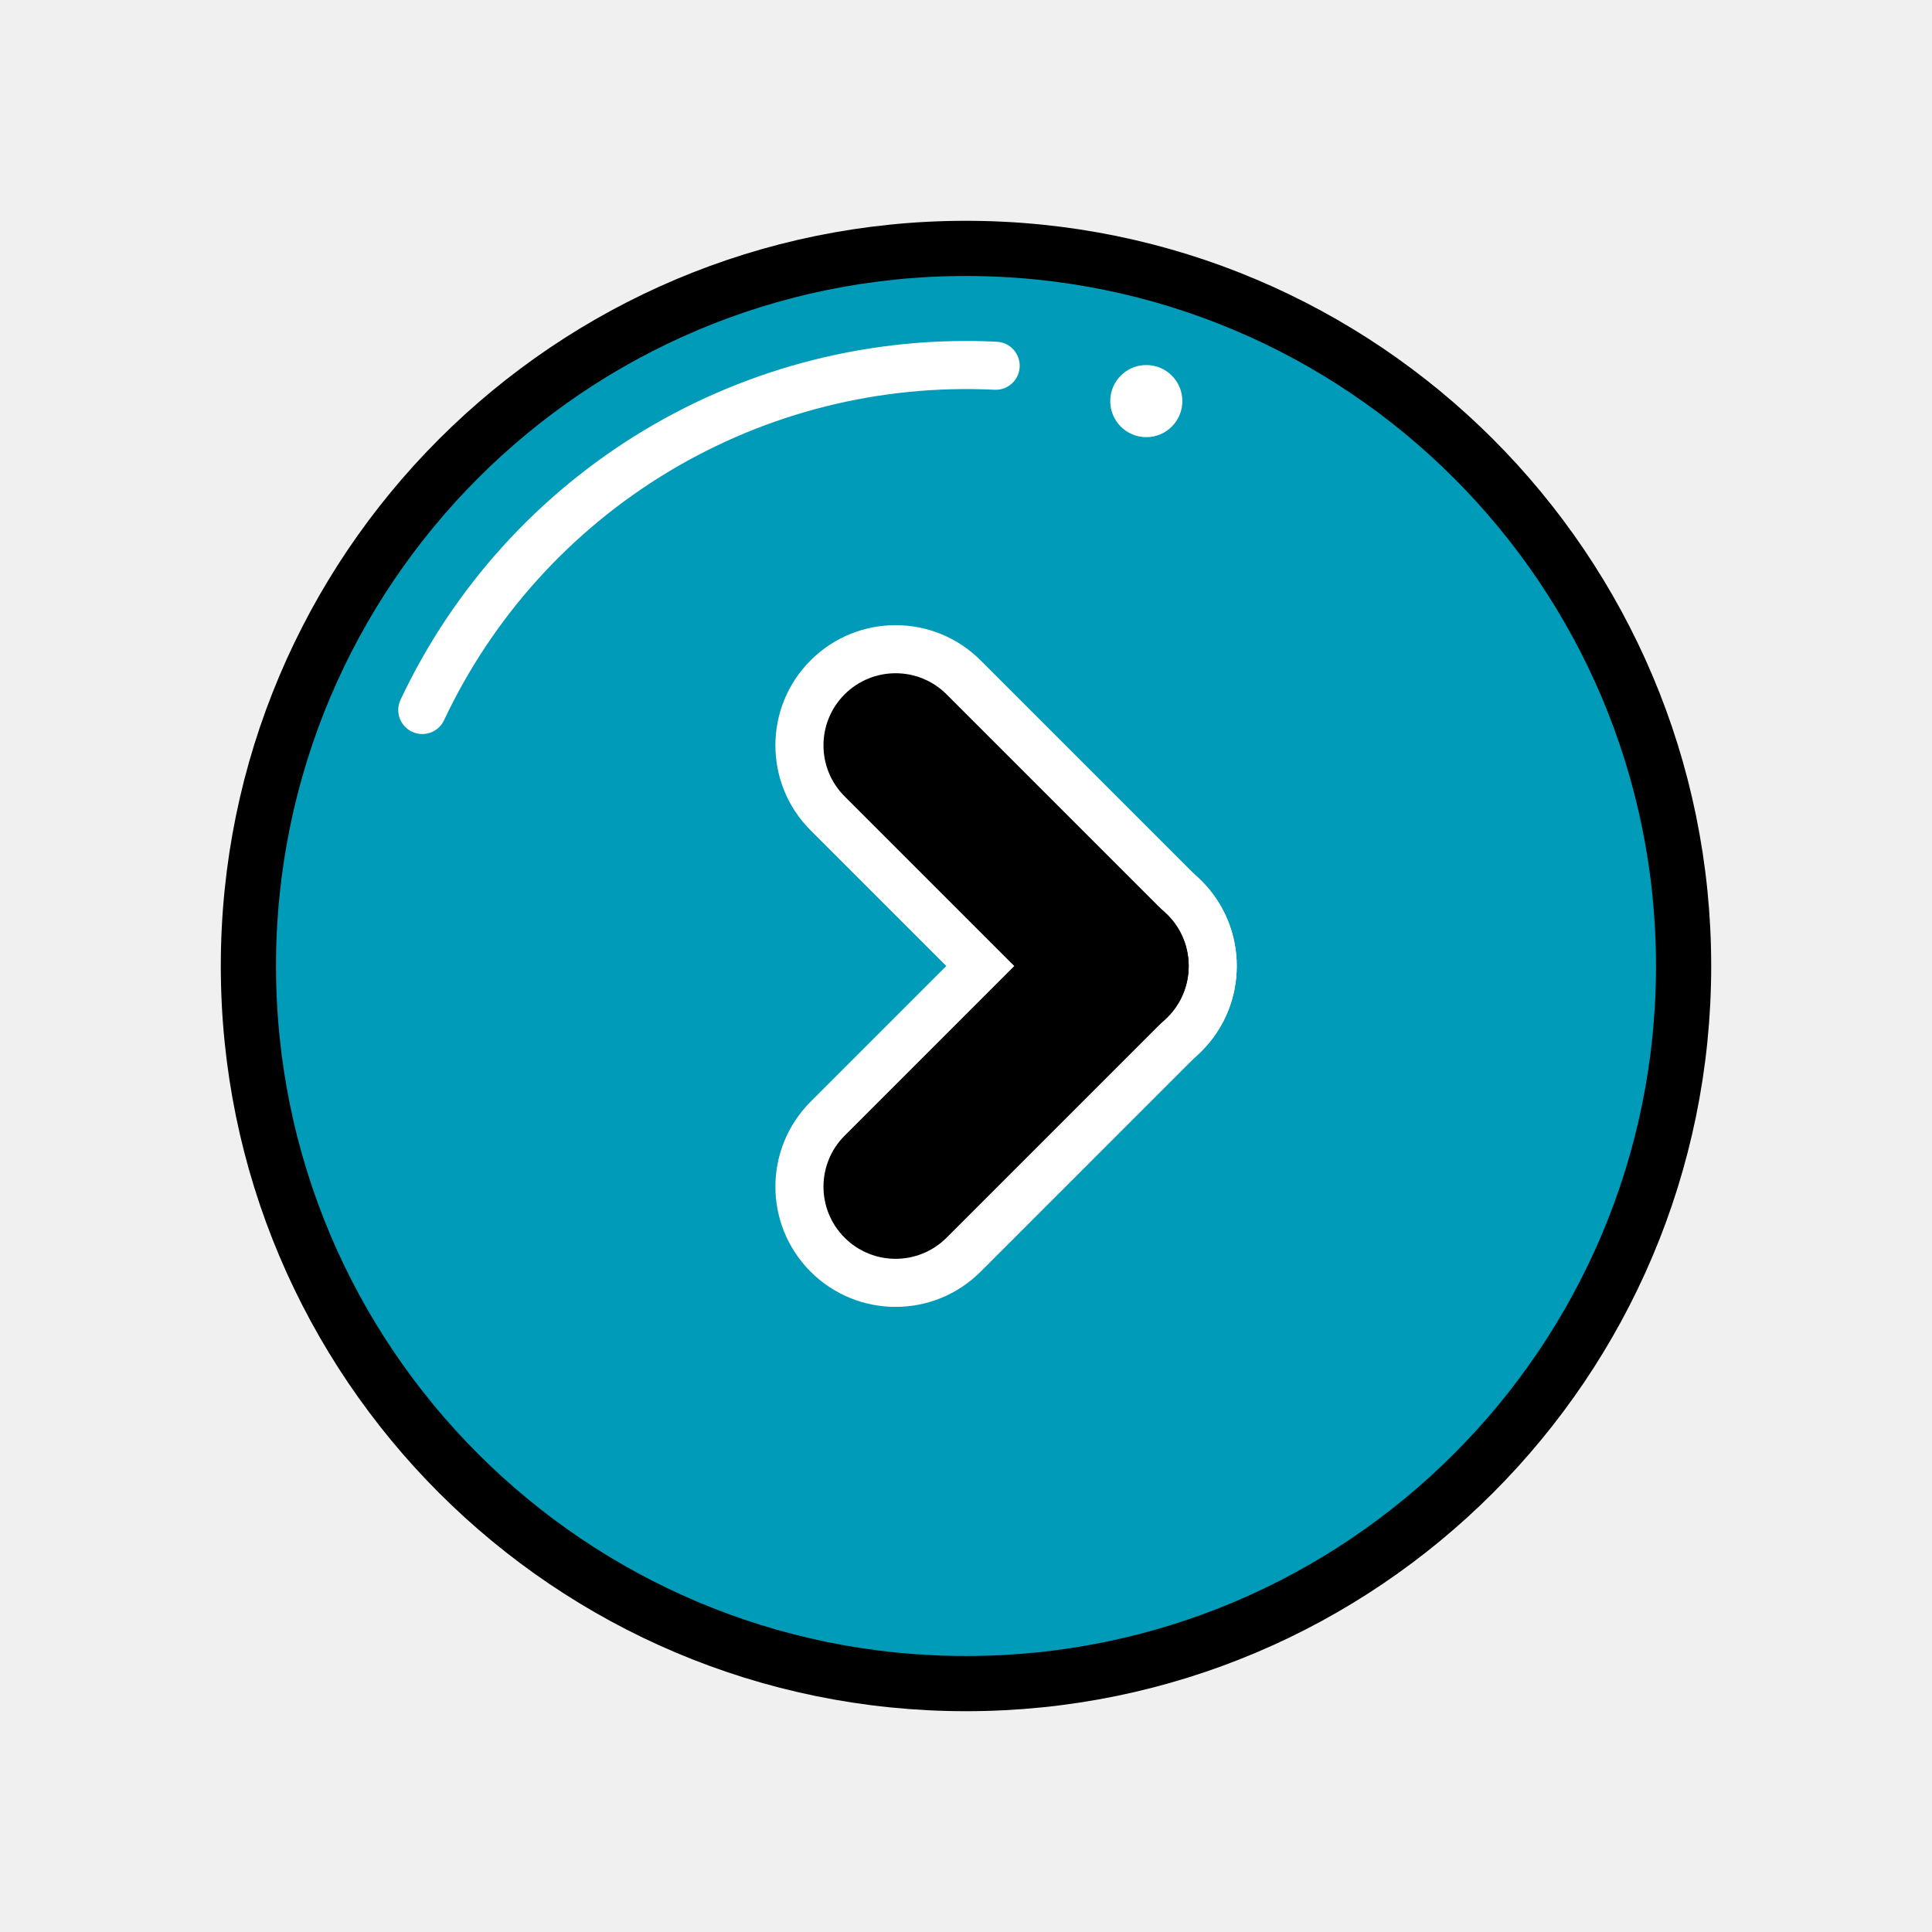
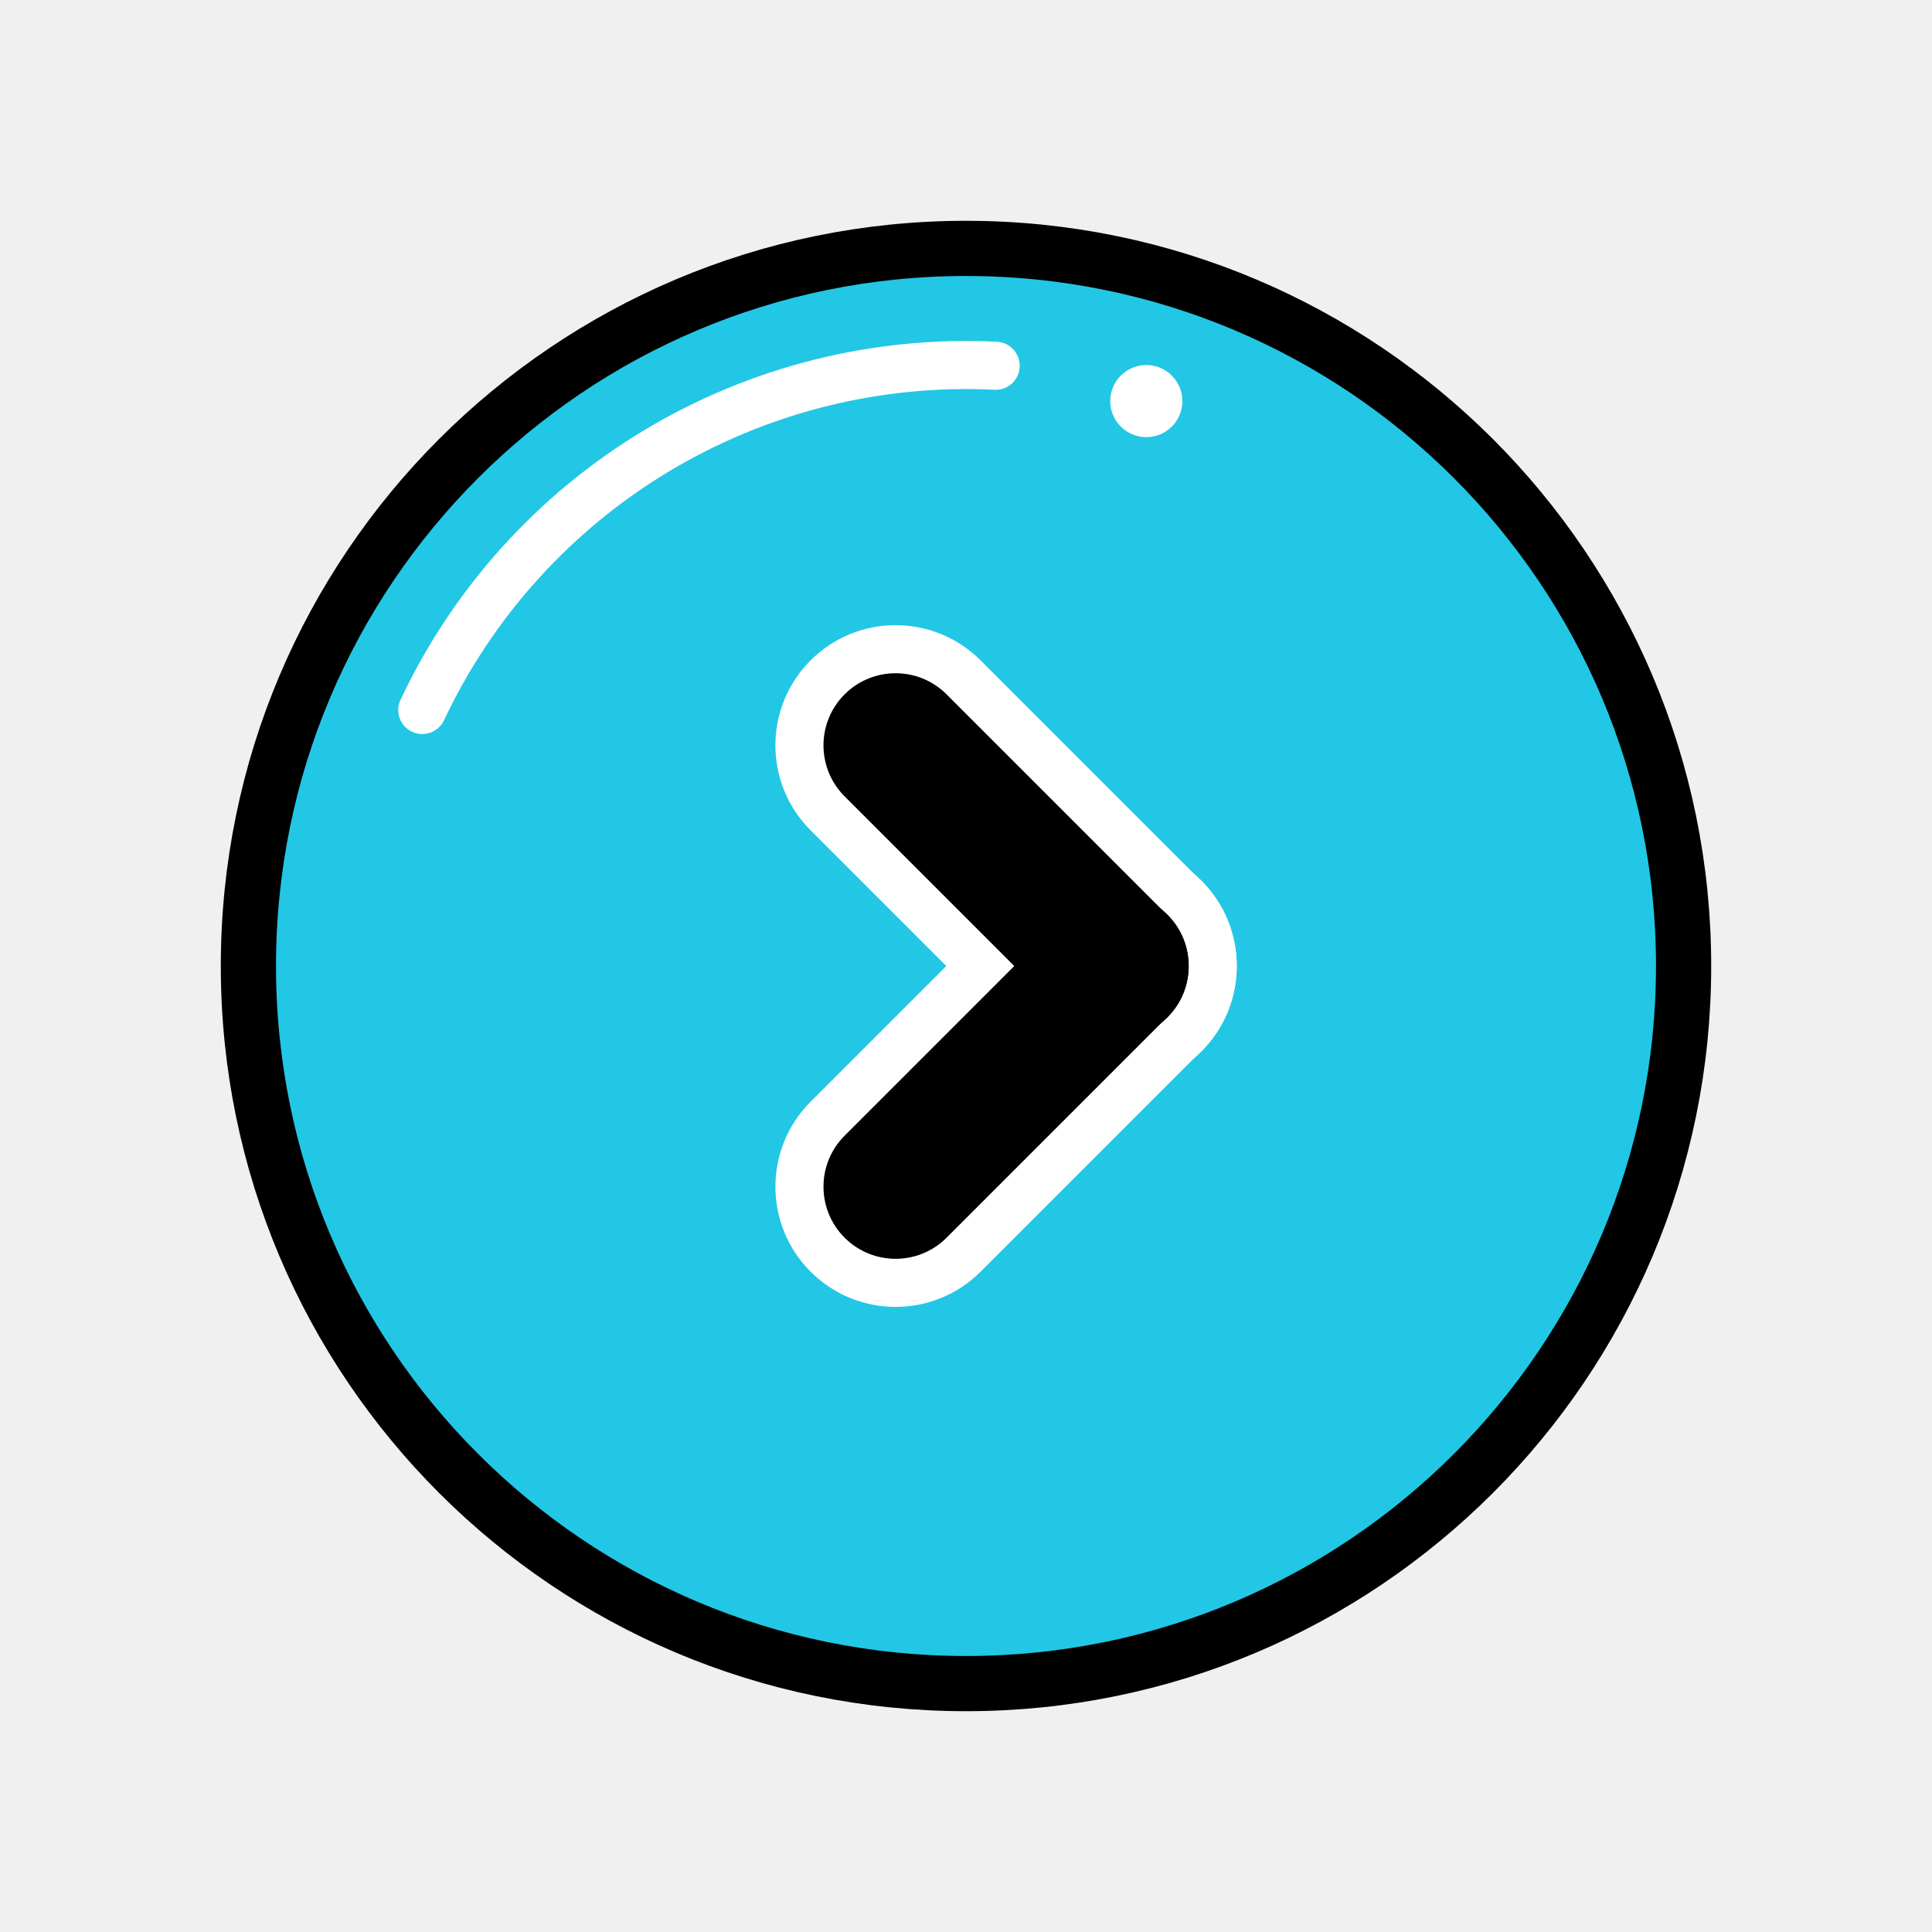
<svg xmlns="http://www.w3.org/2000/svg" width="70" height="70" viewBox="0 0 70 70" fill="none">
-   <circle cx="35" cy="35" r="26" fill="#009BB8" stroke="black" stroke-width="2" />
+   <circle cx="35" cy="35" r="26" fill="#22C7E5" stroke="black" stroke-width="2" />
  <path d="M23.344 15.585C27.191 13.276 31.637 12.161 36.118 12.382C36.599 12.406 36.969 12.815 36.945 13.296C36.921 13.776 36.513 14.146 36.033 14.122C31.896 13.918 27.791 14.947 24.241 17.079C20.69 19.211 17.852 22.349 16.088 26.096C15.883 26.532 15.364 26.718 14.929 26.513C14.494 26.308 14.307 25.79 14.512 25.355C16.423 21.295 19.497 17.895 23.344 15.585Z" fill="white" />
  <rect x="40.226" y="13.226" width="2.613" height="2.613" rx="1.306" fill="white" />
  <rect width="8.71" height="20.032" rx="4.355" transform="matrix(-0.707107 -0.707107 -0.707107 0.707107 46.6141 34.9902)" fill="white" />
  <rect width="8.71" height="20.032" rx="4.355" transform="matrix(-0.707107 0.707107 0.707107 0.707107 32.4491 20.8467)" fill="white" />
  <rect width="5.226" height="16.548" rx="2.613" transform="matrix(-0.707107 -0.707107 -0.707107 0.707107 44.1506 34.9902)" fill="black" />
  <rect width="5.226" height="16.548" rx="2.613" transform="matrix(-0.707107 0.707107 0.707107 0.707107 32.4491 23.3105)" fill="black" />
</svg>
